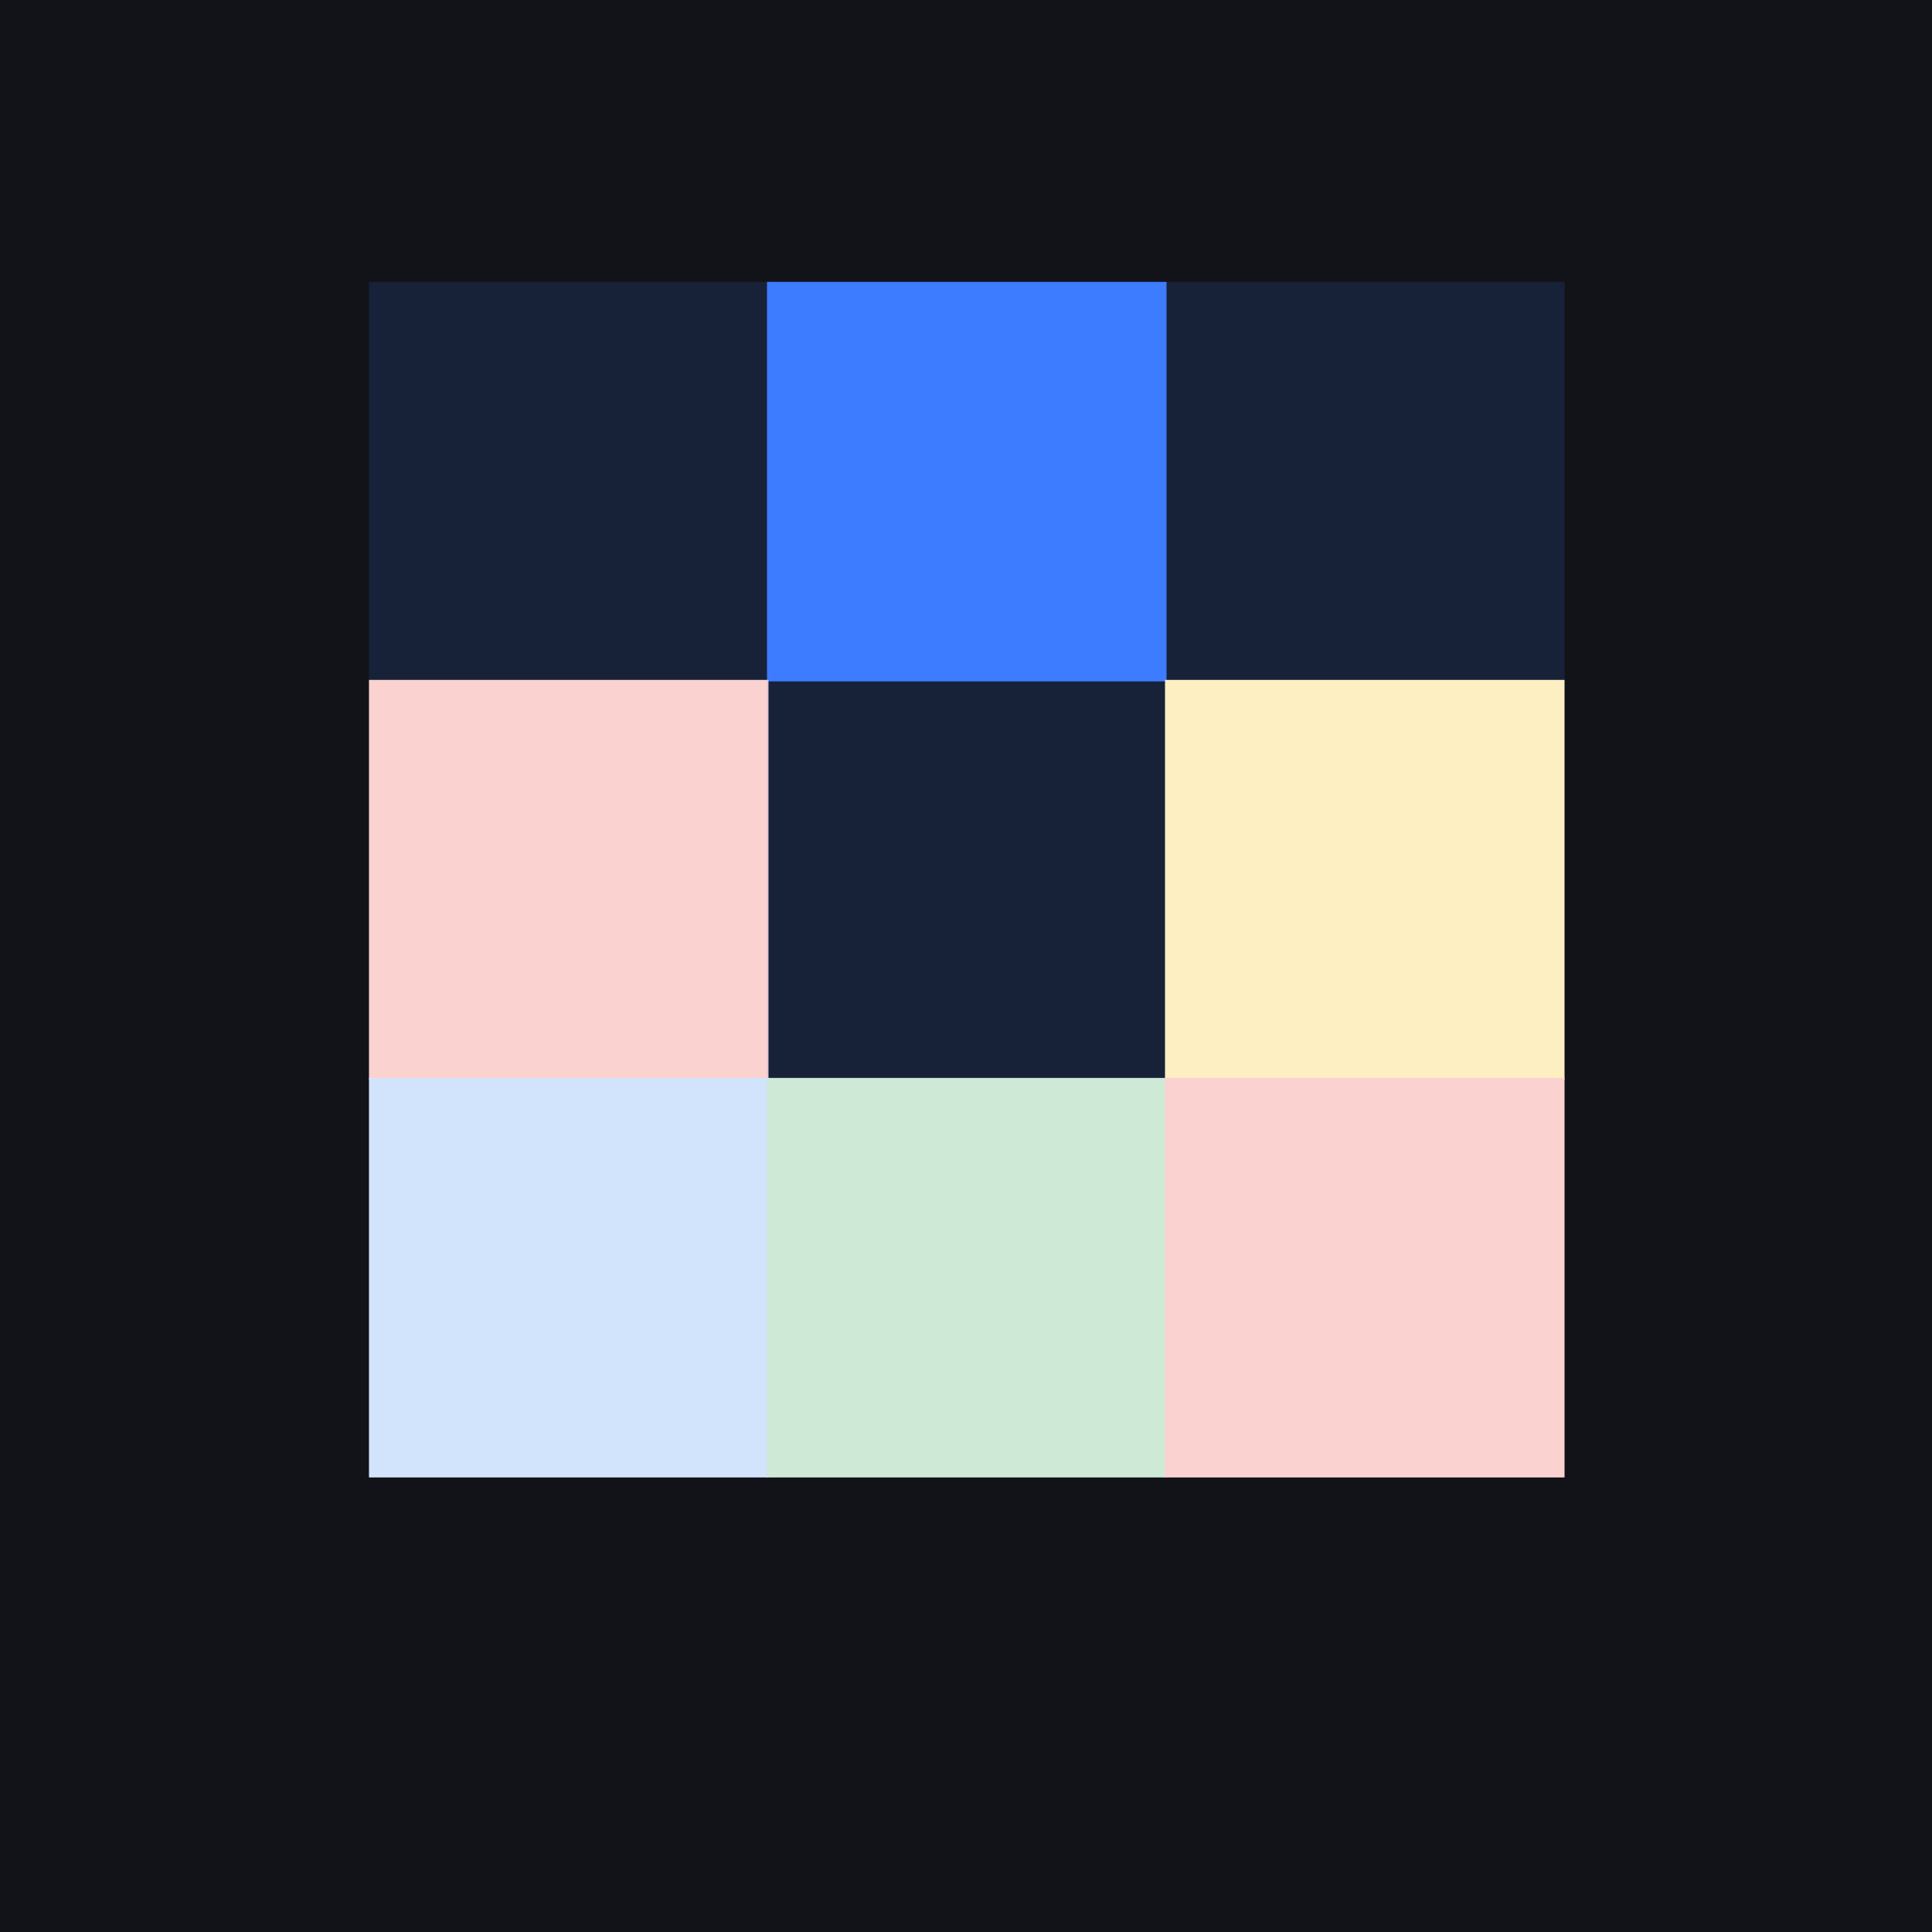
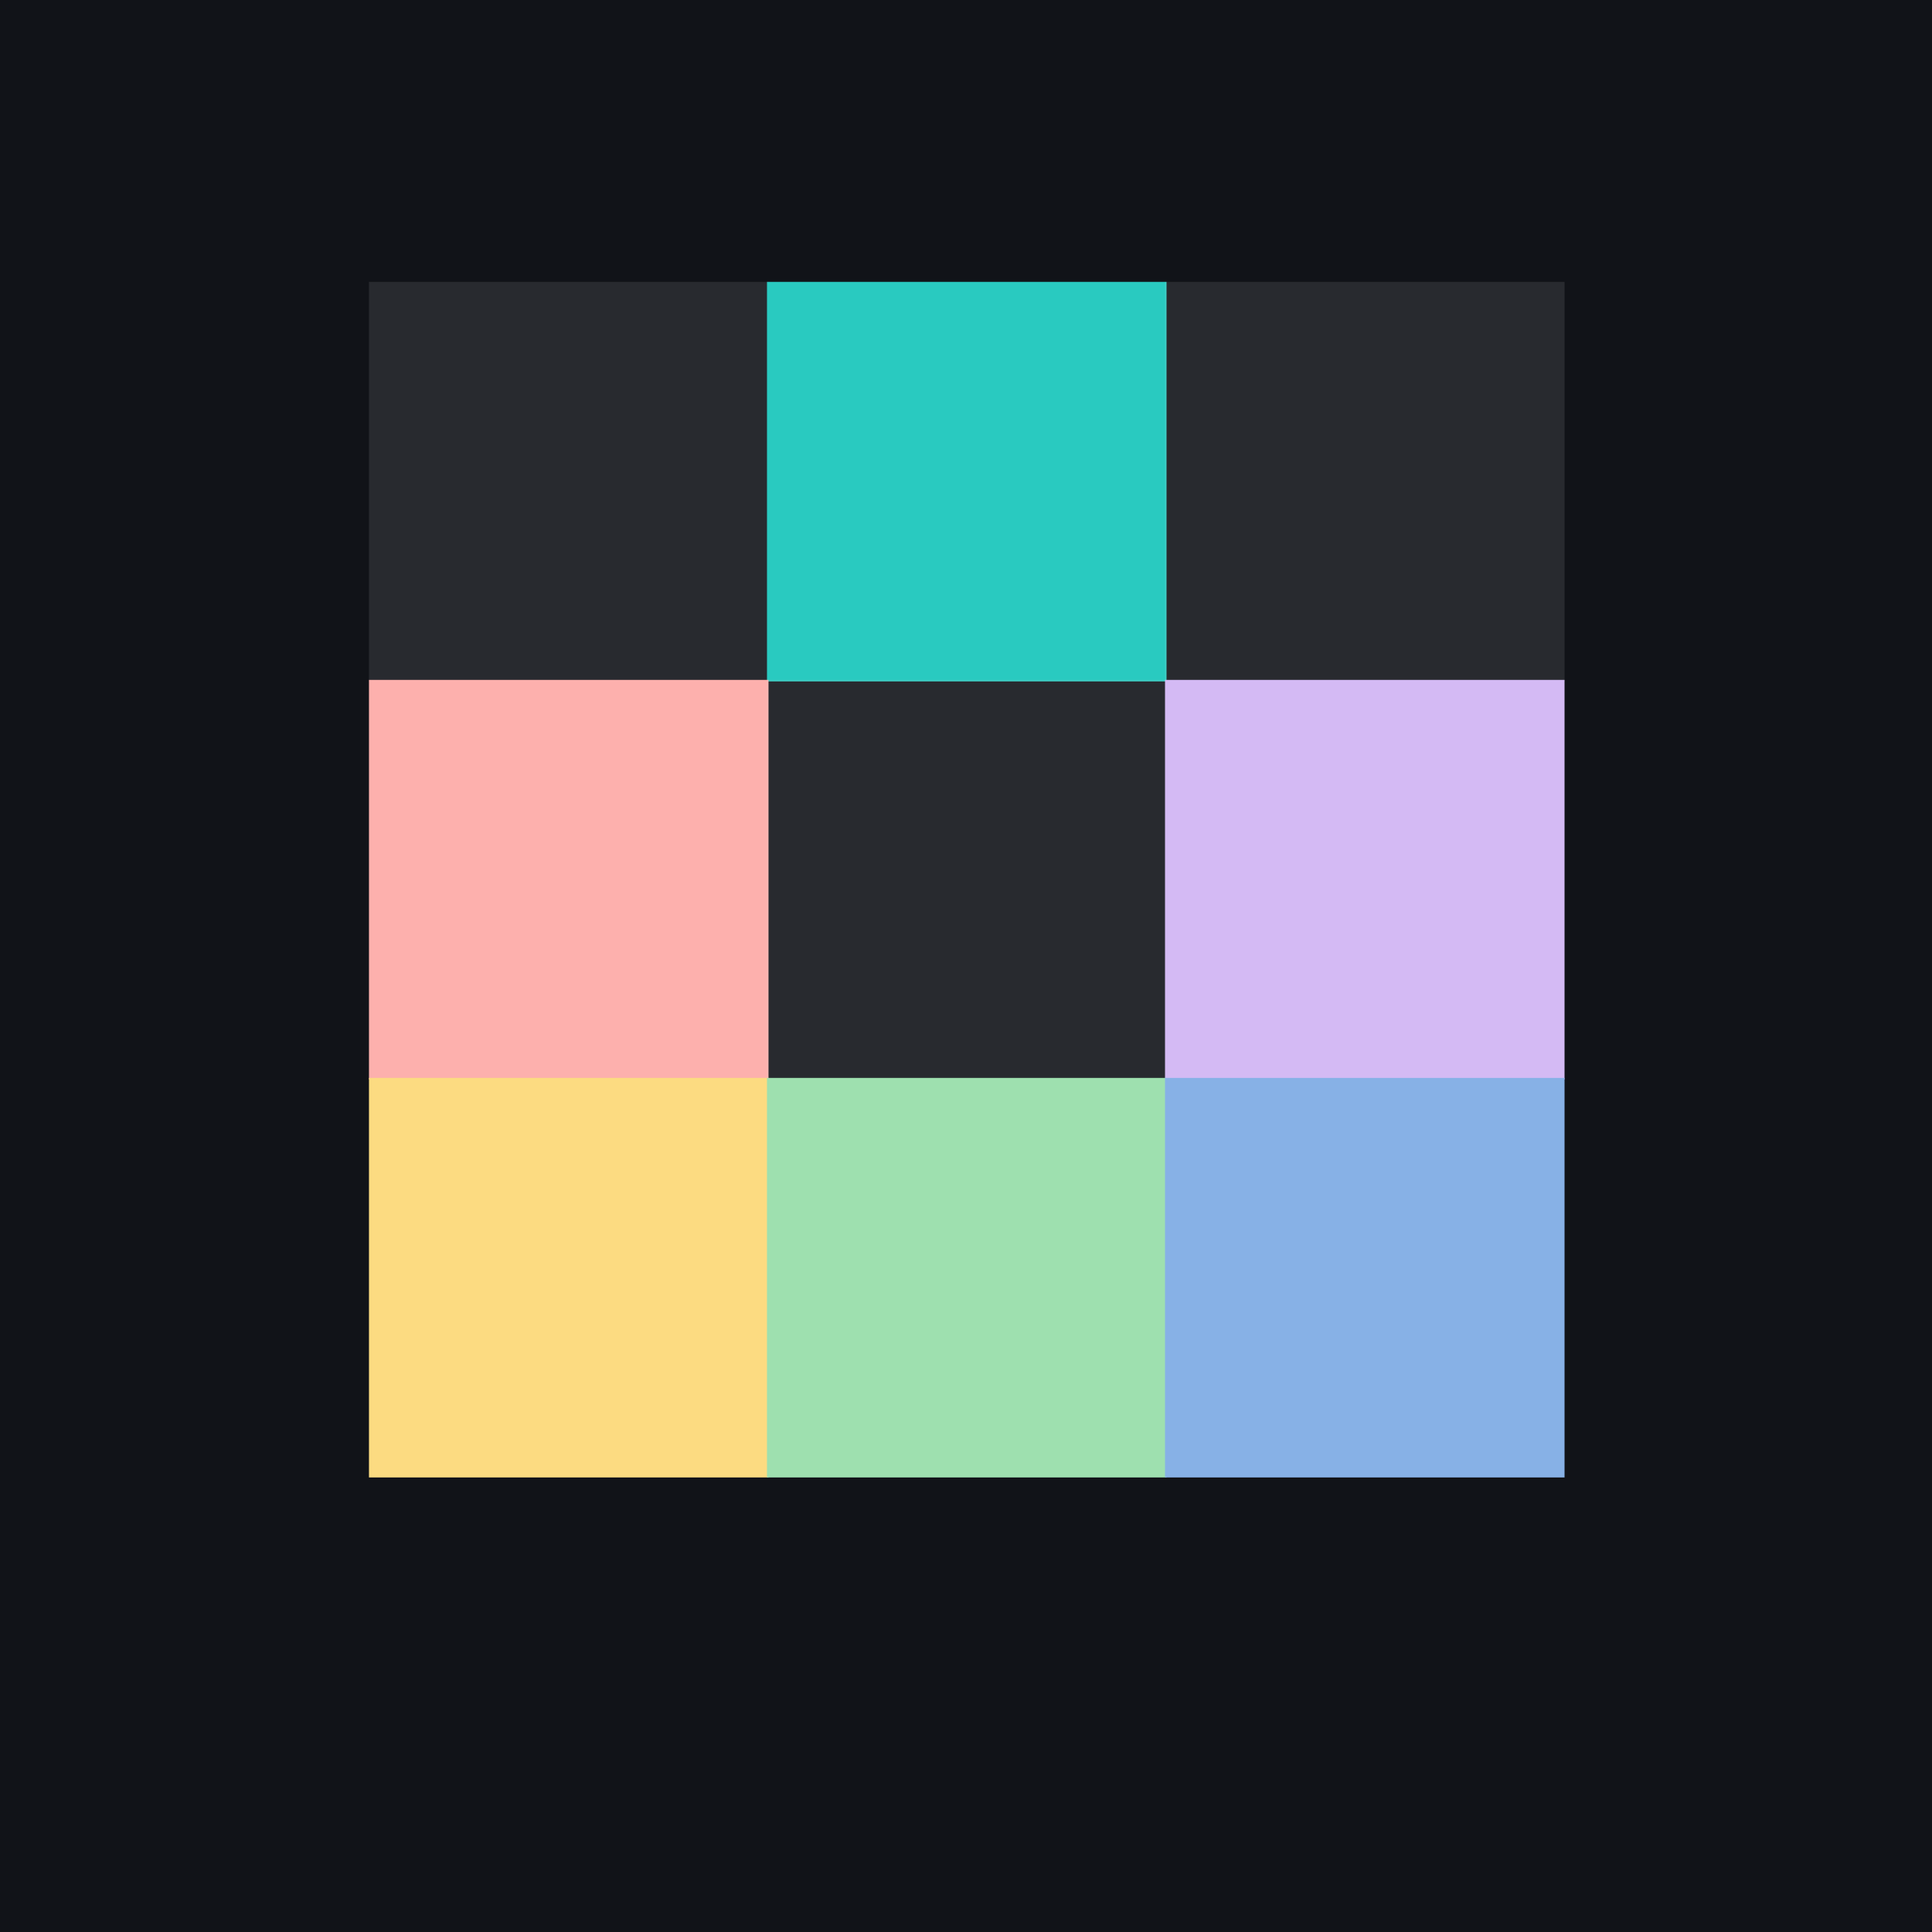
<svg xmlns="http://www.w3.org/2000/svg" viewBox="0 0 512 512" width="512" height="512">
  <rect width="512" height="512" fill="#111318" />
-   <rect x="97.78" y="74.70" width="105.88" height="105.88" fill="#3D7BFF" fill-opacity="0.14" />
-   <rect x="203.26" y="74.70" width="105.88" height="105.88" fill="#3D7BFF" />
-   <rect x="308.74" y="74.70" width="105.88" height="105.88" fill="#3D7BFF" fill-opacity="0.14" />
-   <rect x="97.78" y="180.18" width="105.88" height="105.88" fill="#FAD2CF" />
-   <rect x="203.26" y="180.18" width="105.88" height="105.88" fill="#3D7BFF" fill-opacity="0.14" />
-   <rect x="308.74" y="180.18" width="105.88" height="105.88" fill="#FEEFC3" />
-   <rect x="97.78" y="285.66" width="105.88" height="105.88" fill="#D2E3FC" />
-   <rect x="203.26" y="285.66" width="105.88" height="105.88" fill="#CEEAD6" />
-   <rect x="308.74" y="285.66" width="105.88" height="105.88" fill="#FAD2CF" />
+   <rect x="97.78" y="74.70" width="105.88" height="105.88" fill="#FFFFFF" fill-opacity="0.10" />
+   <rect x="203.26" y="74.70" width="105.88" height="105.88" fill="#29CAC0" />
+   <rect x="308.74" y="74.70" width="105.88" height="105.88" fill="#FFFFFF" fill-opacity="0.10" />
+   <rect x="97.78" y="180.18" width="105.88" height="105.88" fill="#FDB0AD" />
+   <rect x="203.26" y="180.18" width="105.88" height="105.88" fill="#FFFFFF" fill-opacity="0.10" />
+   <rect x="308.74" y="180.18" width="105.88" height="105.88" fill="#D4BAF4" />
+   <rect x="97.78" y="285.66" width="105.88" height="105.88" fill="#FCDB81" />
+   <rect x="203.26" y="285.66" width="105.88" height="105.88" fill="#9EE0AF" />
+   <rect x="308.74" y="285.66" width="105.88" height="105.88" fill="#87B1E6" />
</svg>
